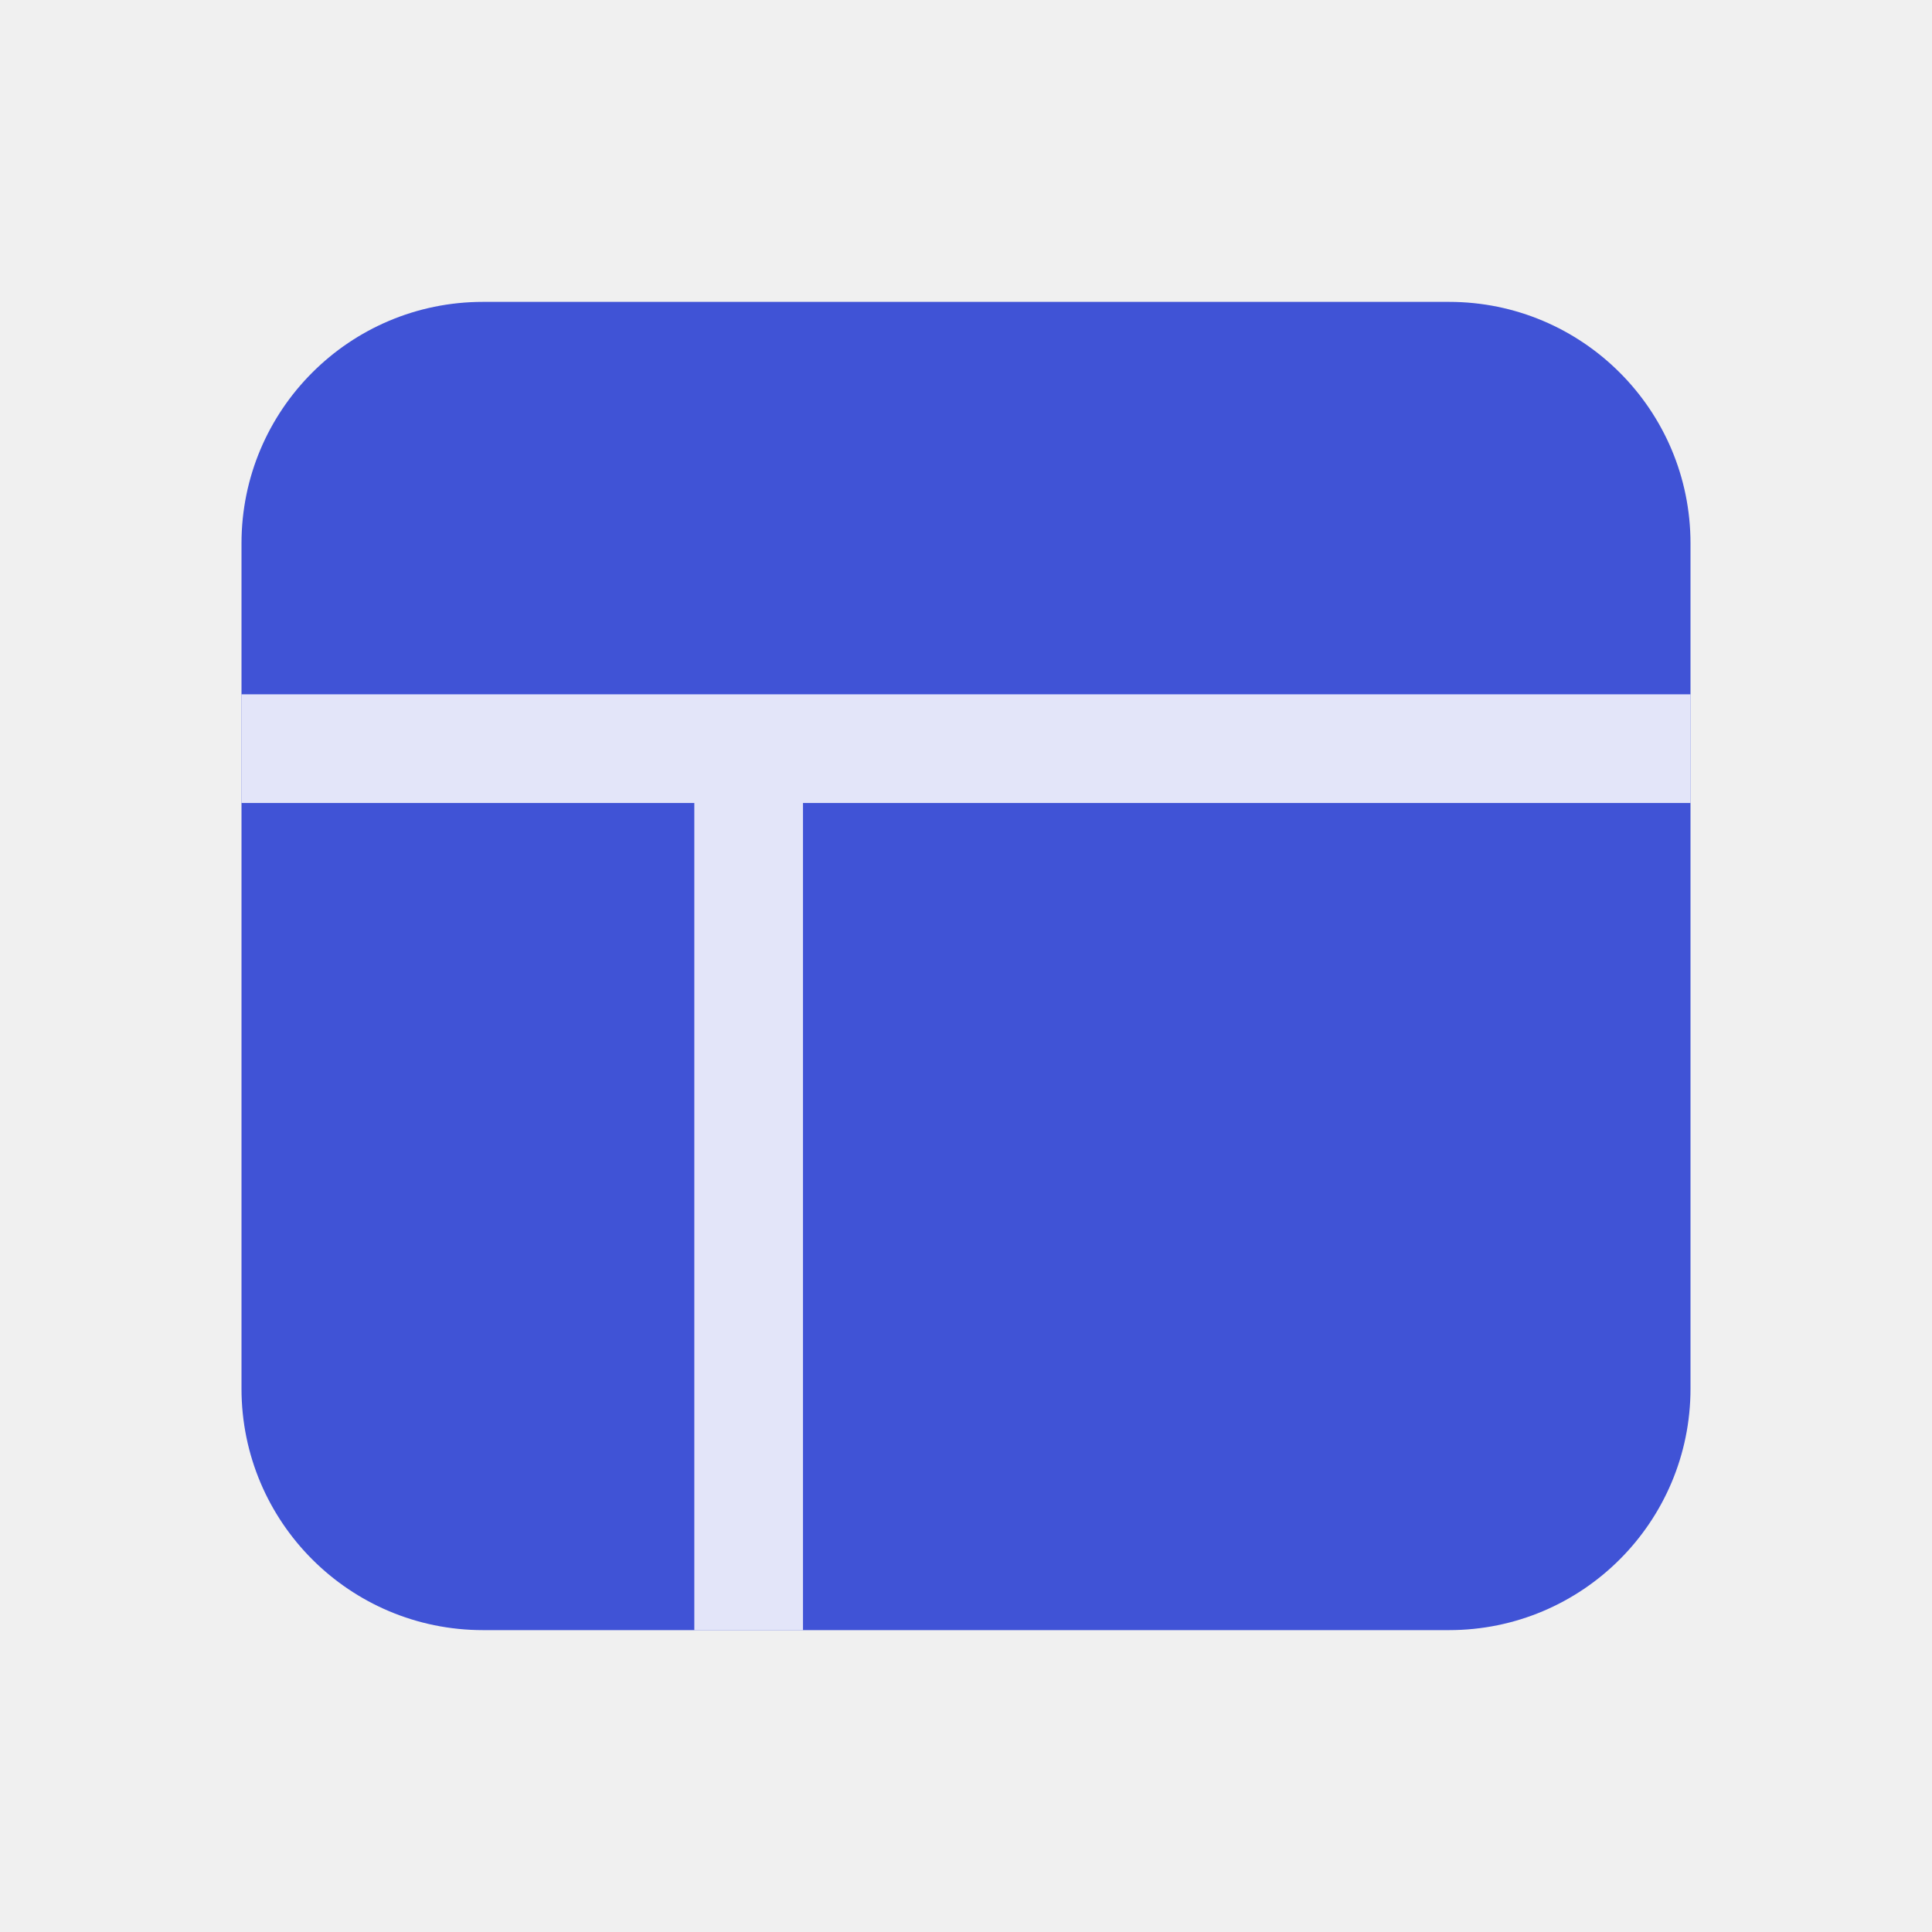
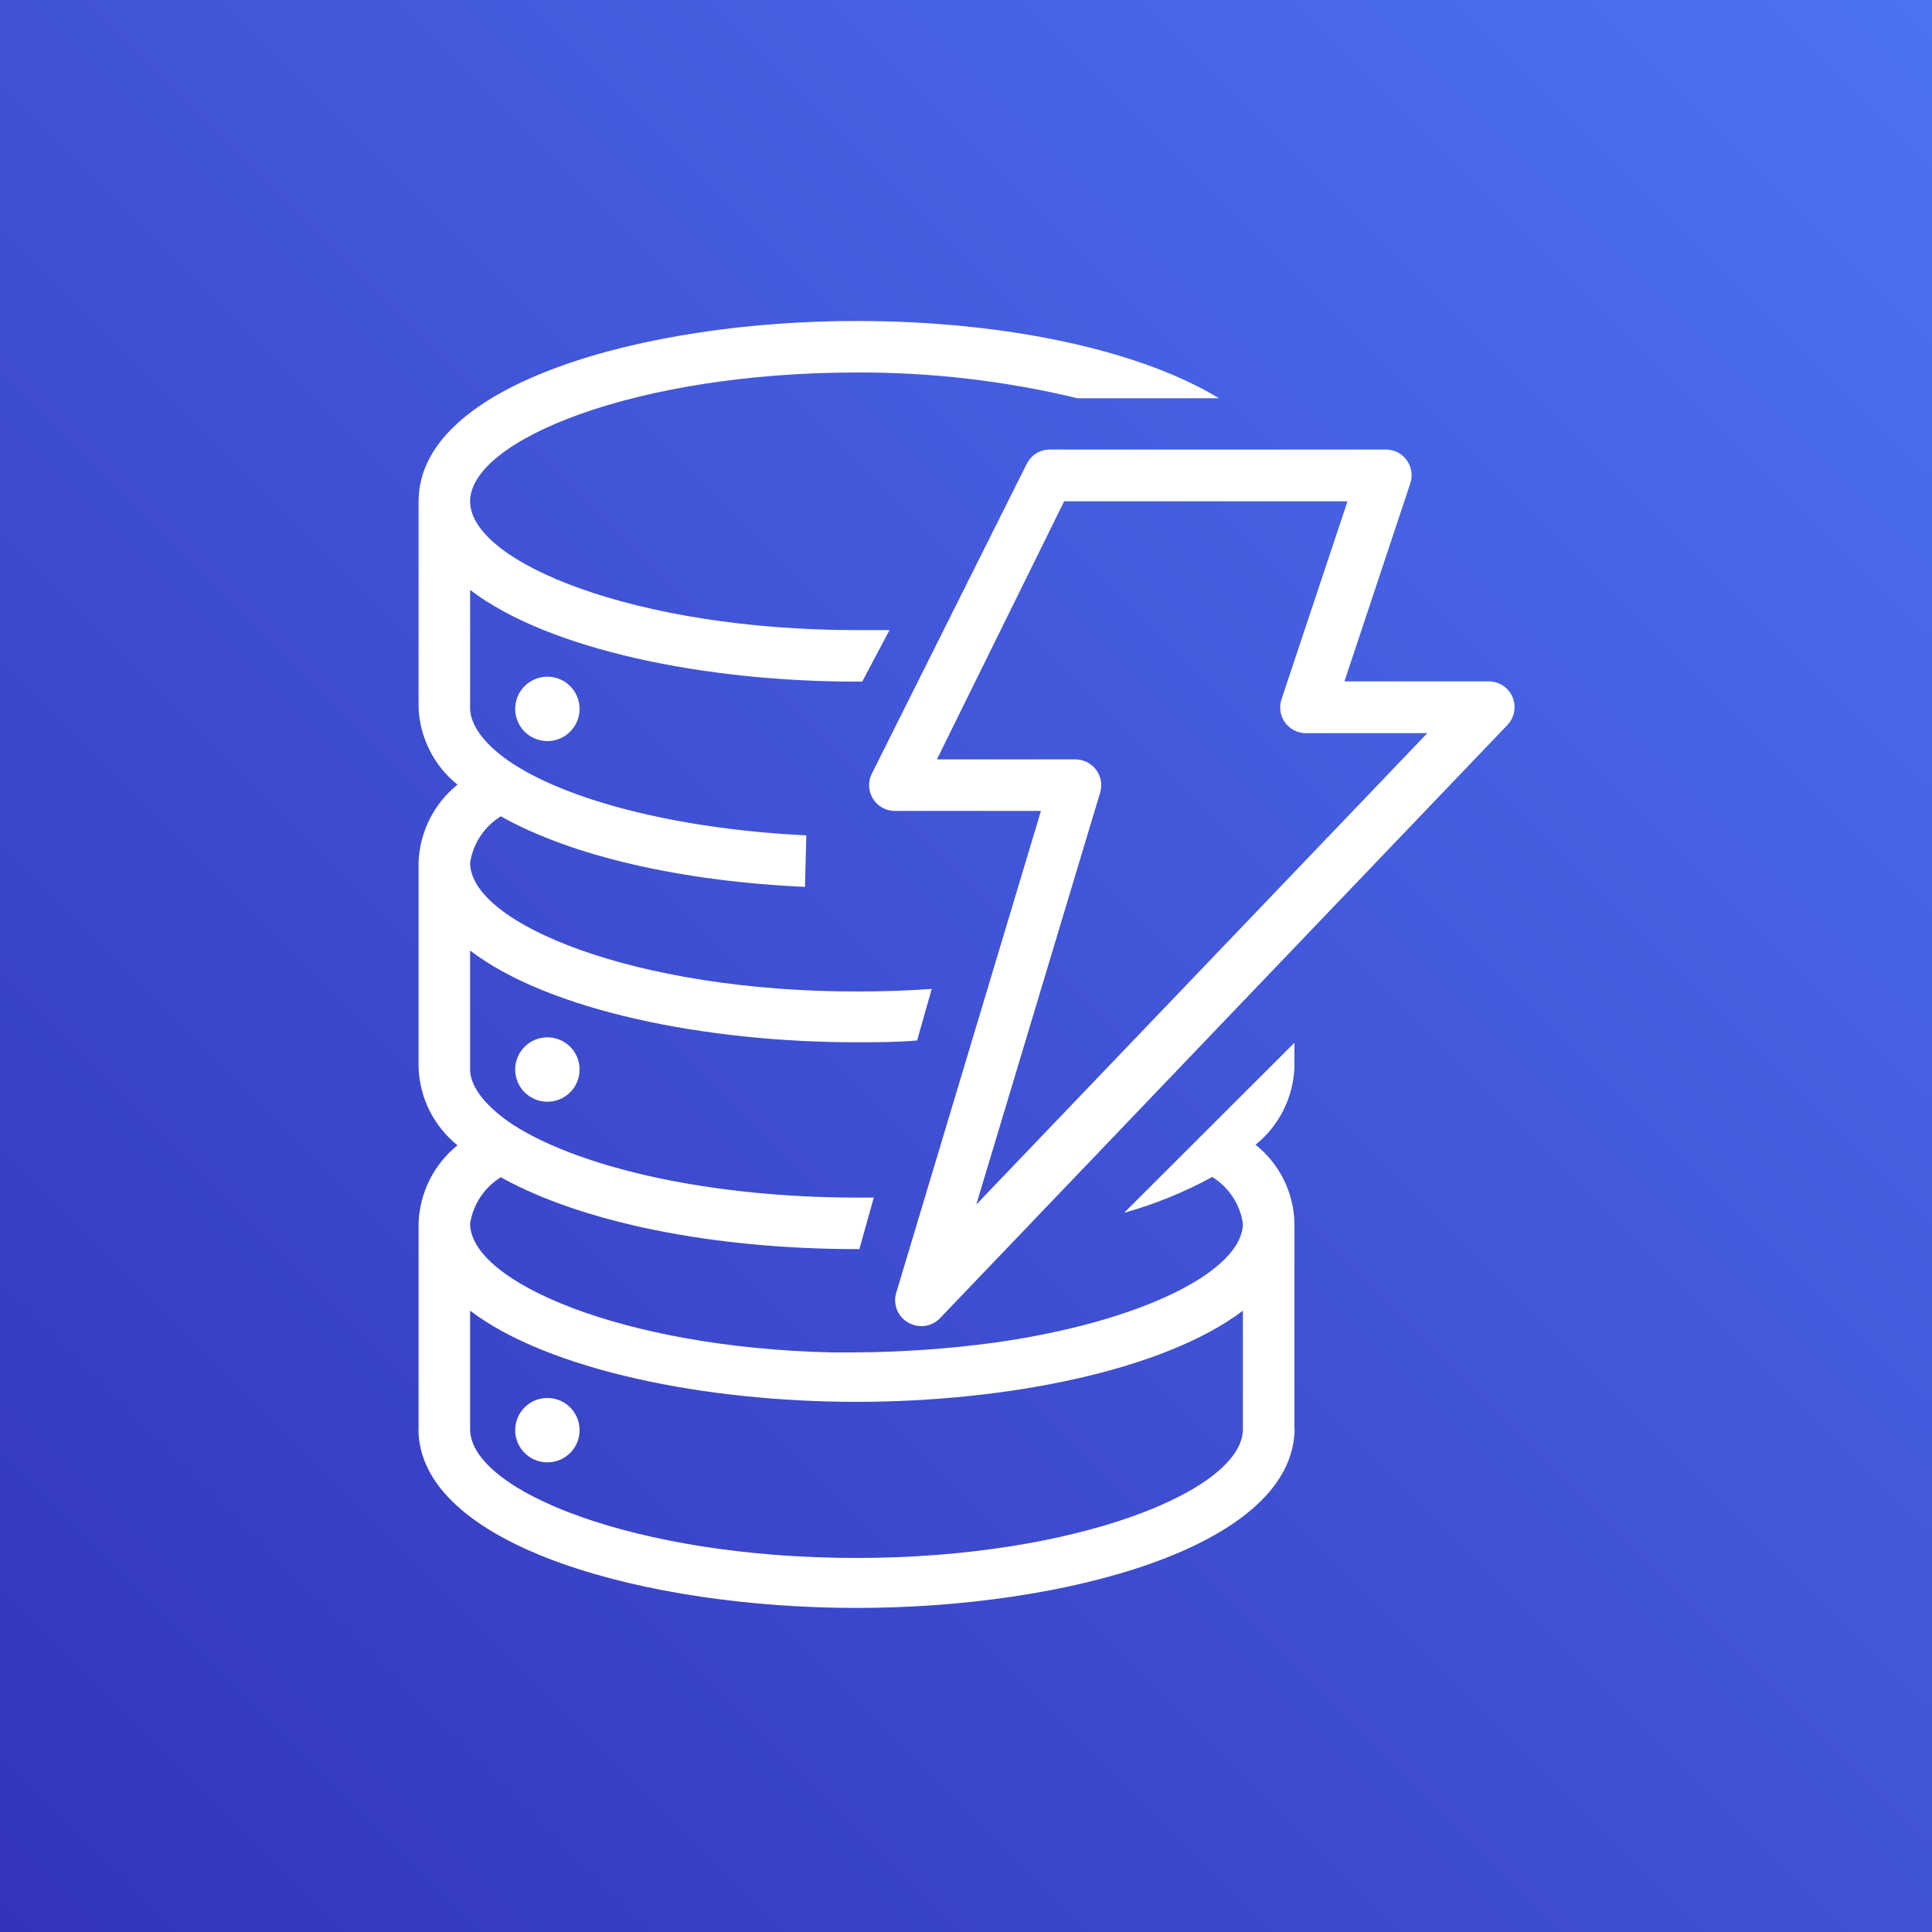
- <svg xmlns="http://www.w3.org/2000/svg" viewBox="0 0 16 16" width="16" height="16">
-   <rect x="2" y="2.5" width="12" height="11" rx="2" fill="#4053d6" />
-   <g stroke="#fff" stroke-width="0.9" opacity="0.85">
-     <path d="M2 6.2h12" />
-     <path d="M6.2 6.2v7.3" />
-   </g>
+ <svg xmlns="http://www.w3.org/2000/svg" viewBox="0 0 128 128">
+   <defs>
+     <linearGradient id="prefix__a" x1="-15.53" y1="90.53" x2="90.53" y2="-15.53" gradientUnits="userSpaceOnUse" gradientTransform="matrix(1.70667 0 0 1.70667 0 0)">
+       <stop offset="0" stop-color="#2e27ad" />
+       <stop offset="1" stop-color="#527fff" />
+     </linearGradient>
+   </defs>
+   <path data-name="Blue Gradient" class="prefix__cls-1" fill="url(#prefix__a)" d="M0 0h128v128H0z" />
+   <path class="prefix__cls-2" d="M56.745 21.266c-14.062 0-29.013 4.164-29.013 11.947v13.736a6.93 6.93 0 002.577 5.037 6.946 6.946 0 00-2.577 5.12v13.653a6.93 6.93 0 002.577 5.12A6.946 6.946 0 0027.732 81v13.654a2.133 2.133 0 000 .356c.46 7.493 15.138 11.52 29.013 11.52 13.876 0 28.553-4.027 29.014-11.553a1.28 1.28 0 000-.36V80.963a6.827 6.827 0 00-2.577-5.12 6.93 6.93 0 002.577-5.12v-1.637l-11.28 11.263a27.7 27.7 0 005.836-2.373 4.403 4.403 0 012.03 3.073c0 3.124-6.62 6.521-16.45 7.904a72.073 72.073 0 01-9.15.646H55.04c-13.79-.324-23.894-4.676-23.894-8.533a4.403 4.403 0 012.034-3.07c5.359 2.987 14.043 4.76 23.566 4.76h.19l.954-3.413h-1.144c-9.386 0-18.088-1.862-22.713-4.797-1.843-1.212-2.87-2.523-2.887-3.667v-7.903c5.223 3.994 15.634 6.077 25.6 6.077 1.349 0 2.7 0 4.014-.12l.97-3.414c-1.707.12-3.294.17-4.984.17-14.643 0-25.6-4.488-25.6-8.533a4.403 4.403 0 012.034-3.073c4.71 2.645 11.944 4.3 20.153 4.676l.087-3.413c-8.073-.393-15.36-2.133-19.387-4.71-1.826-1.178-2.852-2.51-2.887-3.67v-7.883c5.223 3.993 15.634 6.076 25.6 6.076h.377l1.81-3.413h-2.187c-14.643 0-25.6-4.489-25.6-8.533 0-4.045 10.957-8.534 25.6-8.534a61.44 61.44 0 0114.644 1.707h9.37c-5.12-3.123-13.961-5.12-24.014-5.12zm12.8 8.517a1.707 1.707 0 00-1.516.936L57.789 51.2a1.707 1.707 0 001.516 2.527h9.66l-9.59 31.93a1.707 1.707 0 00.784 1.963 1.707 1.707 0 00.853.24 1.707 1.707 0 001.317-.58l37.546-39.253a1.707 1.707 0 00-1.23-2.883h-9.573l4.367-13.127a1.707 1.707 0 00-1.707-2.233zm.957 3.43h18.773l-4.37 13.106a1.707 1.707 0 001.707 2.254h7.953l-29.883 31.23 8.21-27.307a1.707 1.707 0 00-.273-1.5 1.707 1.707 0 00-1.367-.683h-9.18zm-34.237 11.62a2.133 2.133 0 00-2.133 2.133 2.133 2.133 0 002.133 2.133 2.133 2.133 0 002.134-2.133 2.133 2.133 0 00-2.134-2.133zm0 23.893a2.133 2.133 0 00-2.133 2.133 2.133 2.133 0 002.133 2.134 2.133 2.133 0 002.134-2.134 2.133 2.133 0 00-2.134-2.133zm-5.12 18.11c5.223 3.96 15.634 6.04 25.6 6.04 9.967 0 20.378-2.08 25.6-6.04v7.85c0 4.028-10.956 8.533-25.6 8.533-14.643 0-25.6-4.454-25.6-8.533zm5.12 5.783a2.133 2.133 0 00-2.133 2.134 2.133 2.133 0 002.133 2.133 2.133 2.133 0 002.134-2.133 2.133 2.133 0 00-2.134-2.134z" fill="#fff" />
</svg>
